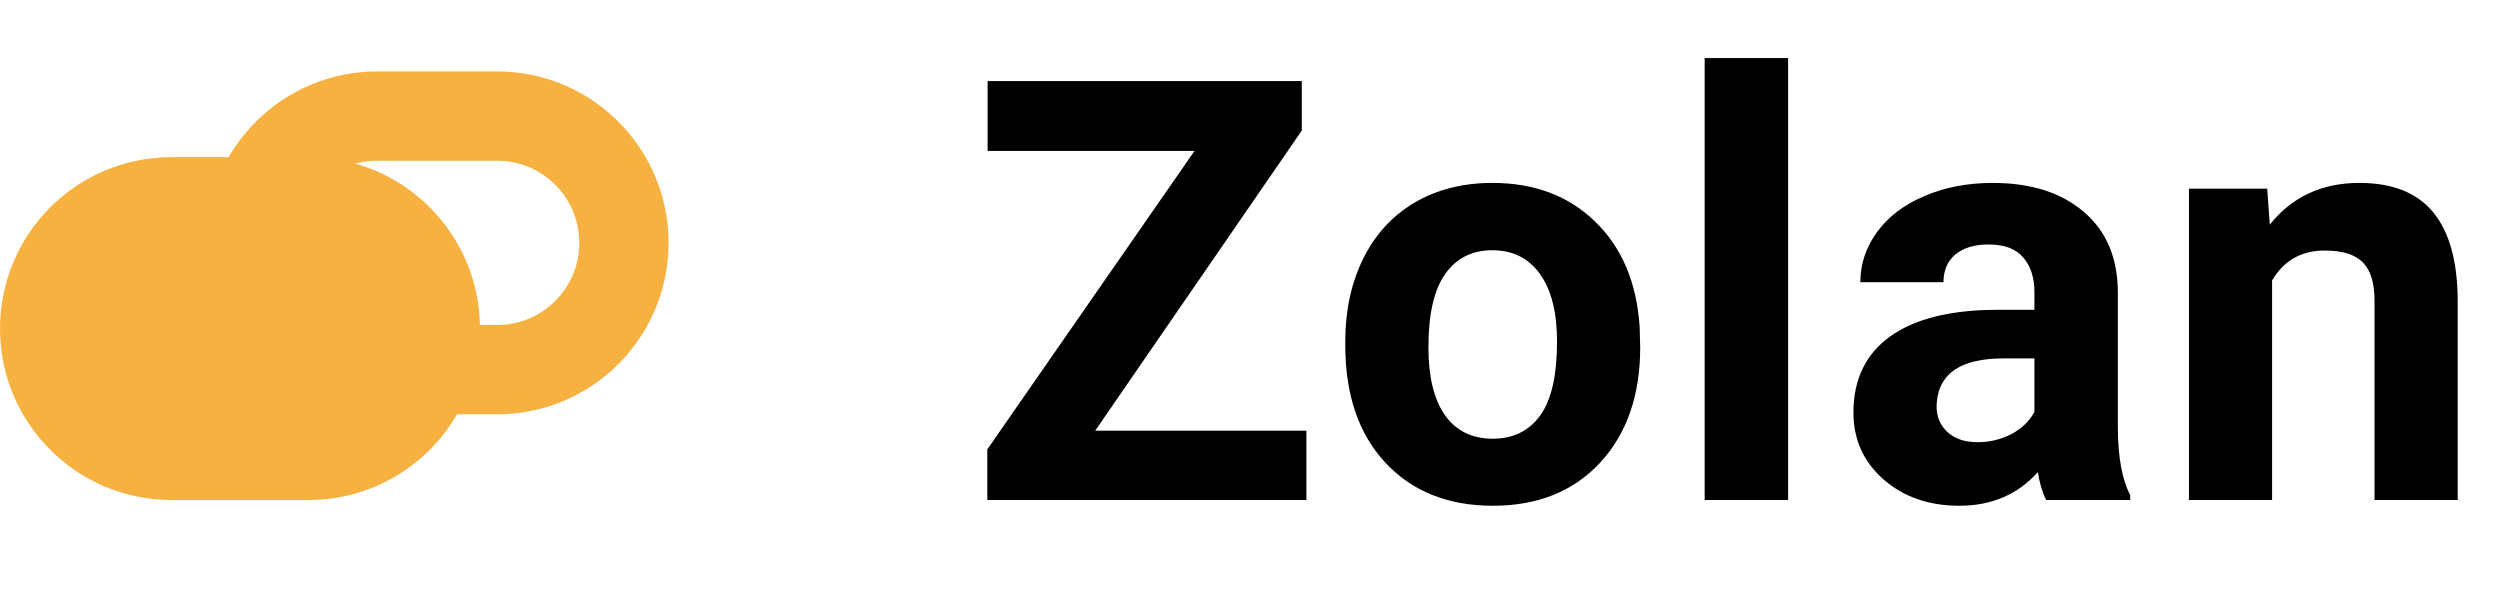
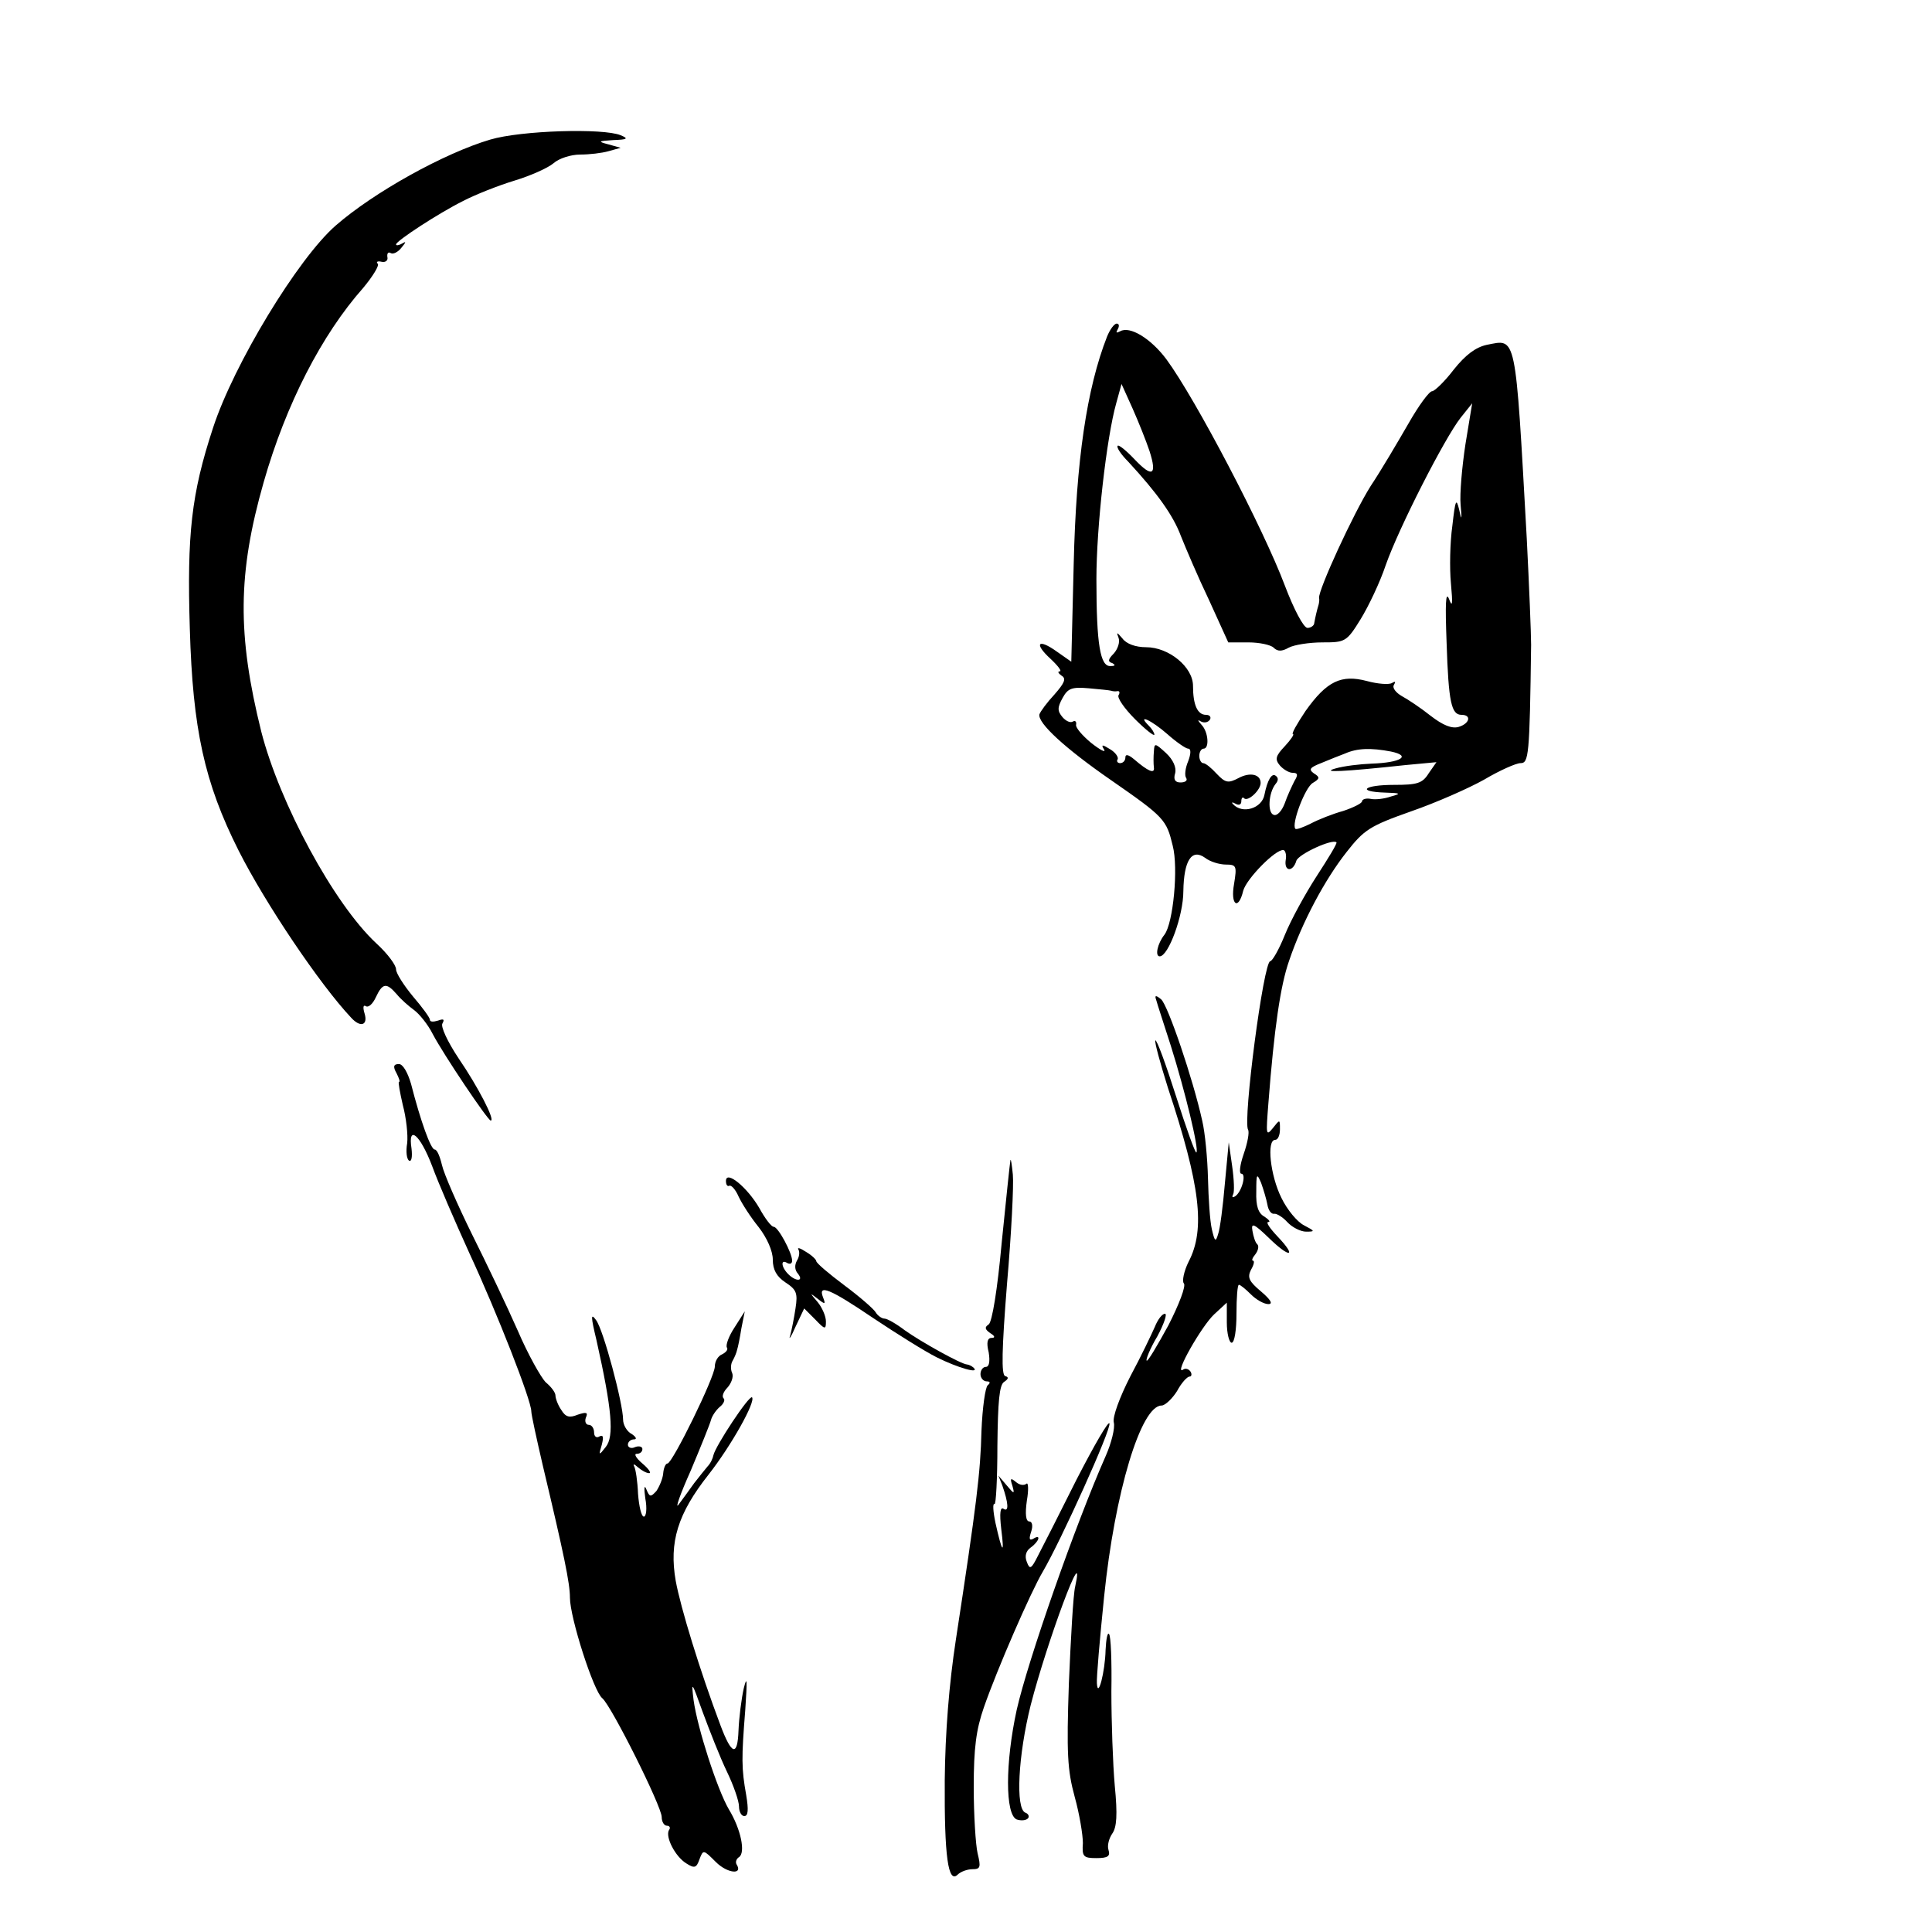
- <svg xmlns="http://www.w3.org/2000/svg" width="140" height="33" fill="none">
-   <rect y="8.8" width="26.88" height="19.2" rx="9.6" fill="#F6B141" />
-   <rect x="14.02" y="6.5" width="20.92" height="14.2" rx="7.1" stroke="#F6B141" stroke-width="5" />
-   <path d="M61.332 24.117h11.827V28H55.29v-2.836l11.602-16.71H55.306V4.54H72.9v2.772L61.332 24.117zm14.003-4.995c0-1.73.333-3.271.999-4.625.666-1.353 1.622-2.4 2.868-3.142 1.257-.741 2.713-1.112 4.367-1.112 2.352 0 4.27.72 5.752 2.16 1.493 1.439 2.326 3.394 2.498 5.865l.032 1.192c0 2.675-.746 4.823-2.24 6.445-1.493 1.612-3.496 2.417-6.01 2.417s-4.522-.805-6.026-2.417c-1.493-1.611-2.24-3.803-2.24-6.574v-.21zm4.657.338c0 1.654.311 2.922.934 3.803.623.87 1.515 1.305 2.675 1.305 1.128 0 2.009-.43 2.643-1.29.633-.87.95-2.255.95-4.156 0-1.622-.317-2.88-.95-3.77-.634-.893-1.526-1.338-2.675-1.338-1.139 0-2.02.446-2.643 1.337-.623.88-.934 2.25-.934 4.109zM100.134 28h-4.673V3.25h4.673V28zm14.454 0c-.215-.419-.371-.94-.467-1.563-1.128 1.257-2.595 1.885-4.399 1.885-1.708 0-3.126-.494-4.254-1.482-1.117-.988-1.676-2.235-1.676-3.738 0-1.848.682-3.266 2.046-4.254 1.375-.989 3.357-1.488 5.946-1.499h2.143v-.999c0-.806-.209-1.45-.628-1.934-.408-.483-1.058-.725-1.95-.725-.784 0-1.402.188-1.853.564-.44.376-.661.892-.661 1.547h-4.656c0-1.01.311-1.944.934-2.803.623-.86 1.504-1.531 2.643-2.015 1.139-.494 2.417-.74 3.835-.74 2.148 0 3.851.542 5.108 1.627 1.267 1.074 1.901 2.588 1.901 4.544v7.557c.011 1.654.242 2.905.693 3.754V28h-4.705zm-3.851-3.239a4.07 4.07 0 0 0 1.901-.45c.58-.313 1.01-.726 1.289-1.242v-2.997h-1.74c-2.331 0-3.572.806-3.722 2.417l-.016.274c0 .58.204 1.058.612 1.434.408.376.967.564 1.676.564zm16.226-14.196l.145 2.015c1.246-1.558 2.917-2.337 5.012-2.337 1.847 0 3.222.543 4.125 1.628.902 1.085 1.364 2.707 1.385 4.866V28h-4.656V16.85c0-.989-.215-1.703-.645-2.144-.43-.45-1.144-.676-2.143-.676-1.311 0-2.293.558-2.949 1.676V28h-4.656V10.565h4.382z" fill="#000" />
+ <svg xmlns="http://www.w3.org/2000/svg" version="1.0" width="400pt" height="400pt" viewBox="0 0 400 400" preserveAspectRatio="xMidYMid meet">
+   <g transform="translate(0,400) scale(0.1,-0.1)" fill="#000000" stroke="none">
+     <path d="M1015 3711 c-95 -28 -241 -109 -320 -178 -78 -68 -211 -287 -254 -419 -45 -137 -54 -220 -48 -416 6 -207 30 -318 101 -459 55 -109 168 -277 233 -346 19 -21 35 -16 28 8 -4 13 -3 19 2 16 6 -4 15 5 21 18 14 30 22 31 43 7 9 -11 25 -25 36 -33 11 -8 29 -30 39 -50 22 -42 114 -179 120 -179 10 0 -27 71 -66 128 -24 36 -38 67 -34 73 5 9 2 10 -9 6 -10 -3 -17 -3 -17 2 0 4 -16 26 -35 48 -19 23 -35 48 -35 56 0 9 -18 33 -41 54 -88 82 -200 290 -238 438 -50 201 -49 328 5 517 46 161 120 305 206 402 20 24 34 47 30 50 -4 4 0 6 8 4 8 -2 14 3 12 10 -1 8 2 11 7 8 5 -3 15 2 22 11 10 12 10 14 2 9 -7 -4 -13 -5 -13 -2 0 7 87 64 139 90 25 13 73 32 106 42 33 10 69 26 81 36 11 10 36 18 55 18 19 0 45 3 59 7 l25 7 -25 7 c-23 6 -22 7 10 9 29 1 32 3 15 10 -36 15 -206 10 -270 -9z" />
+     <path d="M2292 3303 c-42 -107 -64 -257 -69 -470 l-5 -203 -30 21 c-39 28 -48 17 -13 -15 16 -15 24 -26 19 -26 -5 0 -3 -4 4 -9 10 -6 6 -15 -15 -39 -15 -16 -29 -35 -31 -41 -4 -18 54 -71 148 -136 111 -77 115 -82 128 -136 12 -46 1 -160 -17 -184 -15 -19 -20 -45 -10 -45 18 0 49 84 49 135 1 63 17 89 45 69 10 -8 30 -14 43 -14 22 0 23 -3 17 -40 -8 -44 9 -56 19 -14 7 25 67 86 83 84 4 0 7 -10 5 -20 -4 -25 15 -26 22 -2 5 14 75 46 83 38 2 -2 -17 -33 -41 -70 -24 -37 -54 -92 -66 -122 -12 -30 -26 -54 -30 -54 -14 0 -57 -330 -46 -349 3 -5 -1 -27 -9 -50 -8 -23 -10 -41 -5 -41 11 0 1 -38 -13 -47 -5 -3 -7 -2 -4 4 3 5 2 31 -2 59 l-7 49 -8 -85 c-4 -47 -10 -94 -14 -105 -5 -17 -7 -16 -13 10 -4 17 -7 64 -8 105 -1 41 -6 95 -12 120 -19 86 -71 239 -85 251 -11 9 -14 9 -10 -2 2 -8 16 -50 30 -94 29 -92 59 -215 53 -221 -2 -3 -21 50 -42 116 -21 66 -40 118 -43 116 -2 -3 10 -47 26 -98 67 -202 78 -293 43 -360 -10 -20 -14 -41 -10 -45 5 -5 -10 -44 -32 -87 -23 -42 -43 -76 -45 -73 -2 2 7 25 22 50 14 26 21 47 16 47 -6 0 -15 -12 -21 -27 -7 -16 -29 -62 -51 -103 -22 -43 -37 -84 -34 -95 3 -11 -5 -43 -17 -70 -62 -140 -161 -423 -184 -525 -24 -110 -24 -217 0 -227 9 -3 19 -2 23 2 4 4 1 10 -5 12 -21 8 -15 119 11 223 34 132 115 350 92 245 -4 -16 -9 -106 -13 -200 -5 -145 -3 -180 12 -235 10 -36 17 -79 17 -96 -2 -28 1 -31 28 -31 24 0 29 4 25 17 -3 9 1 24 8 34 9 13 11 38 5 99 -4 45 -7 133 -7 195 1 62 -1 116 -5 119 -3 4 -6 -11 -7 -33 -1 -45 -16 -103 -18 -69 -1 11 6 92 15 180 22 215 76 395 119 395 7 0 22 14 32 30 9 17 21 30 26 30 4 0 5 5 2 10 -4 6 -11 8 -16 4 -19 -11 39 91 65 115 l26 24 0 -41 c0 -23 5 -42 10 -42 6 0 10 27 10 60 0 33 2 60 5 60 3 0 14 -9 25 -20 11 -11 27 -20 36 -20 10 0 5 9 -15 26 -25 21 -29 29 -21 45 6 10 8 19 4 19 -3 0 -1 6 5 13 6 8 8 17 4 21 -4 3 -8 16 -10 28 -3 17 3 15 34 -15 44 -43 59 -40 18 3 -16 17 -25 30 -19 30 5 0 1 5 -8 11 -13 7 -18 22 -17 52 0 37 1 39 10 18 5 -14 11 -34 13 -45 2 -12 8 -20 14 -19 5 1 18 -7 27 -17 10 -11 28 -20 39 -20 19 0 19 1 -4 13 -14 7 -35 32 -47 57 -23 46 -31 120 -13 120 6 0 10 10 10 22 0 21 0 21 -15 2 -14 -17 -14 -13 -9 51 12 156 25 245 43 296 27 80 74 168 119 225 36 46 48 54 133 84 52 18 120 48 152 66 32 19 66 34 75 34 17 0 19 14 22 245 0 22 -4 121 -9 220 -24 430 -21 413 -83 401 -23 -5 -44 -21 -68 -51 -19 -25 -40 -45 -45 -45 -6 0 -28 -30 -49 -67 -22 -38 -56 -96 -78 -129 -36 -57 -109 -216 -107 -232 1 -4 0 -10 -1 -14 -4 -13 -7 -27 -9 -38 0 -5 -7 -10 -14 -10 -8 0 -28 38 -47 88 -44 117 -184 385 -245 468 -32 43 -76 70 -96 58 -8 -4 -9 -3 -5 4 4 7 3 12 -2 12 -5 0 -14 -12 -20 -27z m88 -237 c16 -50 6 -56 -31 -17 -17 18 -33 31 -35 28 -3 -3 7 -18 22 -33 60 -65 93 -111 109 -154 10 -25 35 -84 58 -132 l40 -88 42 0 c22 0 46 -5 52 -11 8 -8 17 -8 31 0 11 6 43 11 70 11 47 0 50 1 79 48 16 26 40 76 52 112 27 77 122 263 155 305 l24 30 -14 -85 c-7 -46 -12 -102 -10 -125 3 -32 2 -34 -3 -10 -6 25 -8 20 -14 -33 -5 -35 -6 -89 -3 -120 4 -43 3 -51 -4 -32 -7 17 -8 -10 -5 -90 4 -125 10 -150 31 -150 21 0 17 -18 -6 -25 -14 -4 -32 3 -58 23 -20 16 -47 34 -60 41 -12 7 -20 17 -16 23 4 7 3 8 -4 4 -6 -4 -30 -2 -52 4 -53 14 -83 0 -127 -62 -18 -27 -30 -48 -26 -48 3 0 -4 -11 -17 -25 -19 -20 -21 -27 -10 -40 7 -8 19 -15 26 -15 11 0 12 -4 4 -17 -5 -10 -15 -31 -20 -46 -6 -16 -16 -27 -23 -24 -13 4 -11 45 4 64 6 7 6 13 0 17 -8 6 -17 -9 -23 -39 -5 -29 -46 -41 -65 -20 -4 4 -2 5 5 1 7 -4 12 -2 12 5 0 7 3 10 6 6 8 -7 34 17 34 32 0 18 -22 23 -46 10 -21 -11 -27 -10 -45 9 -11 12 -23 22 -28 22 -4 0 -8 7 -8 15 0 8 4 15 9 15 12 0 10 34 -4 49 -9 10 -9 12 -1 7 6 -3 14 -2 18 4 3 5 0 10 -8 10 -18 0 -27 21 -27 60 0 39 -50 80 -97 80 -22 0 -41 7 -49 18 -12 14 -13 14 -8 1 3 -9 -2 -23 -10 -32 -12 -12 -13 -17 -3 -20 7 -4 6 -6 -4 -6 -21 -1 -29 44 -29 180 0 108 21 293 41 364 l11 40 23 -51 c12 -27 28 -67 35 -88z m-80 -496 c3 -1 9 -2 13 -1 5 1 6 -3 3 -8 -4 -5 12 -28 34 -50 22 -22 40 -36 40 -32 0 4 -5 12 -12 19 -25 25 6 11 39 -18 18 -16 38 -30 43 -30 6 0 6 -10 0 -26 -6 -14 -8 -30 -4 -35 3 -5 -2 -9 -12 -9 -11 0 -15 6 -11 19 3 12 -4 28 -19 42 -23 21 -24 21 -25 3 -1 -10 -1 -25 0 -33 2 -14 -12 -8 -41 17 -12 10 -18 11 -18 4 0 -7 -5 -12 -11 -12 -5 0 -8 4 -5 8 2 4 -4 14 -16 21 -16 10 -19 10 -12 -1 4 -7 -8 -1 -27 14 -18 15 -33 32 -31 38 1 6 -2 9 -7 6 -5 -3 -14 1 -21 9 -11 13 -11 20 0 40 11 20 19 23 54 20 22 -2 43 -4 46 -5z m580 -126 c43 -9 20 -23 -40 -25 -25 -1 -58 -5 -75 -10 -32 -9 15 -7 145 7 l64 6 -16 -23 c-13 -21 -24 -24 -72 -24 -62 0 -79 -14 -18 -16 32 -1 34 -2 12 -8 -14 -5 -33 -7 -42 -5 -10 2 -18 -1 -18 -5 0 -4 -18 -13 -39 -20 -22 -6 -52 -18 -67 -26 -16 -8 -30 -13 -32 -11 -9 9 20 86 36 95 15 9 15 12 2 20 -11 8 -8 12 15 21 17 7 39 16 50 20 25 11 53 12 95 4z" />
+     <path d="M821 1778 c5 -10 8 -18 5 -18 -2 0 2 -22 8 -48 7 -26 11 -62 9 -79 -3 -17 -1 -33 4 -36 5 -3 7 8 5 25 -8 51 18 29 43 -37 12 -33 47 -114 77 -180 57 -123 128 -304 128 -327 0 -7 11 -57 24 -113 44 -185 56 -243 56 -273 0 -41 49 -194 67 -208 19 -16 123 -224 123 -246 0 -10 5 -18 11 -18 5 0 8 -4 4 -9 -8 -14 13 -55 36 -69 17 -11 21 -9 27 8 8 21 8 21 34 -5 24 -24 57 -27 43 -5 -3 5 0 12 5 15 14 9 4 58 -21 99 -24 41 -65 168 -73 226 -5 41 -4 39 19 -25 14 -38 36 -94 50 -123 14 -29 25 -61 25 -72 0 -11 5 -20 11 -20 8 0 9 13 4 43 -10 56 -10 76 -2 177 4 60 4 73 -3 45 -5 -22 -10 -62 -11 -88 -2 -54 -14 -51 -37 10 -43 114 -83 245 -93 300 -14 80 4 139 68 220 47 60 98 151 90 160 -6 5 -76 -101 -80 -120 -1 -6 -6 -17 -12 -23 -5 -6 -18 -22 -28 -35 -9 -13 -24 -33 -32 -44 -8 -11 3 21 25 70 21 50 40 97 42 105 2 8 10 20 18 27 8 6 12 15 8 18 -4 4 0 14 8 22 8 9 13 22 10 30 -4 8 -3 20 1 26 4 7 8 17 9 22 2 6 6 26 9 45 l7 35 -21 -33 c-12 -18 -19 -37 -16 -42 3 -4 -2 -10 -10 -14 -8 -3 -15 -14 -15 -25 0 -22 -88 -201 -98 -201 -4 0 -8 -9 -9 -21 -1 -11 -8 -27 -14 -36 -12 -13 -14 -13 -21 4 -4 10 -5 2 -2 -19 4 -21 2 -38 -3 -38 -5 0 -10 21 -12 47 -1 26 -5 52 -8 57 -3 6 0 5 8 -2 7 -6 17 -12 23 -12 5 0 -1 9 -14 20 -13 11 -18 20 -12 20 7 0 12 4 12 10 0 5 -7 7 -15 4 -8 -4 -15 -1 -15 5 0 6 6 11 13 11 6 0 4 5 -5 11 -10 5 -18 19 -18 30 0 33 -41 187 -56 206 -11 15 -11 8 1 -42 32 -143 37 -199 19 -221 -14 -18 -15 -18 -8 5 4 16 3 21 -5 17 -6 -4 -11 0 -11 8 0 9 -5 16 -11 16 -6 0 -9 7 -6 15 5 11 1 12 -17 6 -17 -7 -25 -5 -34 10 -7 10 -12 24 -12 30 0 6 -9 18 -20 27 -10 10 -37 58 -58 107 -22 50 -65 140 -95 200 -30 61 -58 125 -62 143 -4 17 -10 32 -15 32 -8 0 -29 58 -49 136 -7 24 -17 41 -25 41 -11 0 -13 -5 -5 -19z" />
+     <path d="M2092 1598 c-1 -4 -9 -81 -18 -170 -9 -99 -20 -165 -27 -170 -9 -6 -8 -10 3 -18 10 -6 11 -10 3 -10 -9 0 -11 -10 -6 -30 3 -19 1 -30 -6 -30 -6 0 -11 -7 -11 -15 0 -8 6 -15 13 -15 7 0 8 -3 2 -8 -5 -4 -11 -46 -13 -95 -2 -85 -10 -151 -53 -432 -14 -91 -22 -192 -23 -290 -1 -159 7 -216 27 -196 6 6 20 11 30 11 17 0 18 4 11 33 -4 17 -8 79 -8 137 0 81 5 119 21 165 27 78 97 239 122 281 38 65 142 295 138 307 -2 6 -32 -46 -68 -116 -35 -70 -71 -141 -80 -158 -14 -28 -17 -29 -23 -13 -5 12 -2 23 8 30 18 13 22 29 5 18 -8 -4 -9 0 -4 15 4 12 2 21 -4 21 -7 0 -9 15 -5 43 4 23 3 39 -1 35 -5 -4 -14 -3 -22 4 -11 9 -12 7 -7 -8 5 -18 4 -18 -12 1 l-17 20 8 -20 c13 -37 14 -56 3 -49 -7 5 -9 -8 -5 -42 7 -55 2 -50 -12 13 -5 24 -6 41 -2 39 3 -2 6 52 6 121 1 91 4 126 14 132 9 6 10 10 2 12 -8 3 -7 54 4 192 9 103 14 204 12 225 -2 20 -4 34 -5 30z" />
+     <path d="M1503 1555 c0 -8 3 -12 7 -10 4 2 13 -8 19 -22 7 -15 25 -43 42 -64 17 -22 29 -49 29 -67 0 -21 8 -35 26 -47 23 -15 26 -22 21 -54 -3 -20 -8 -45 -11 -56 -4 -11 2 -3 11 18 l18 38 23 -23 c20 -21 22 -21 22 -4 0 11 -8 29 -17 40 -17 20 -17 20 0 7 15 -12 17 -12 11 3 -11 28 14 18 104 -43 48 -32 107 -69 131 -81 44 -22 90 -35 77 -22 -4 4 -11 7 -14 7 -13 1 -97 48 -129 71 -17 13 -36 24 -42 24 -5 0 -14 6 -18 13 -4 7 -34 33 -65 56 -32 24 -58 46 -58 50 0 3 -9 12 -21 19 -12 8 -19 10 -16 5 3 -5 2 -15 -3 -23 -5 -9 -5 -19 2 -27 13 -16 -4 -17 -20 -1 -15 15 -16 32 -2 23 6 -3 10 -1 10 5 0 16 -29 70 -38 70 -5 0 -18 17 -30 39 -25 43 -69 79 -69 56z" />
+   </g>
</svg>
